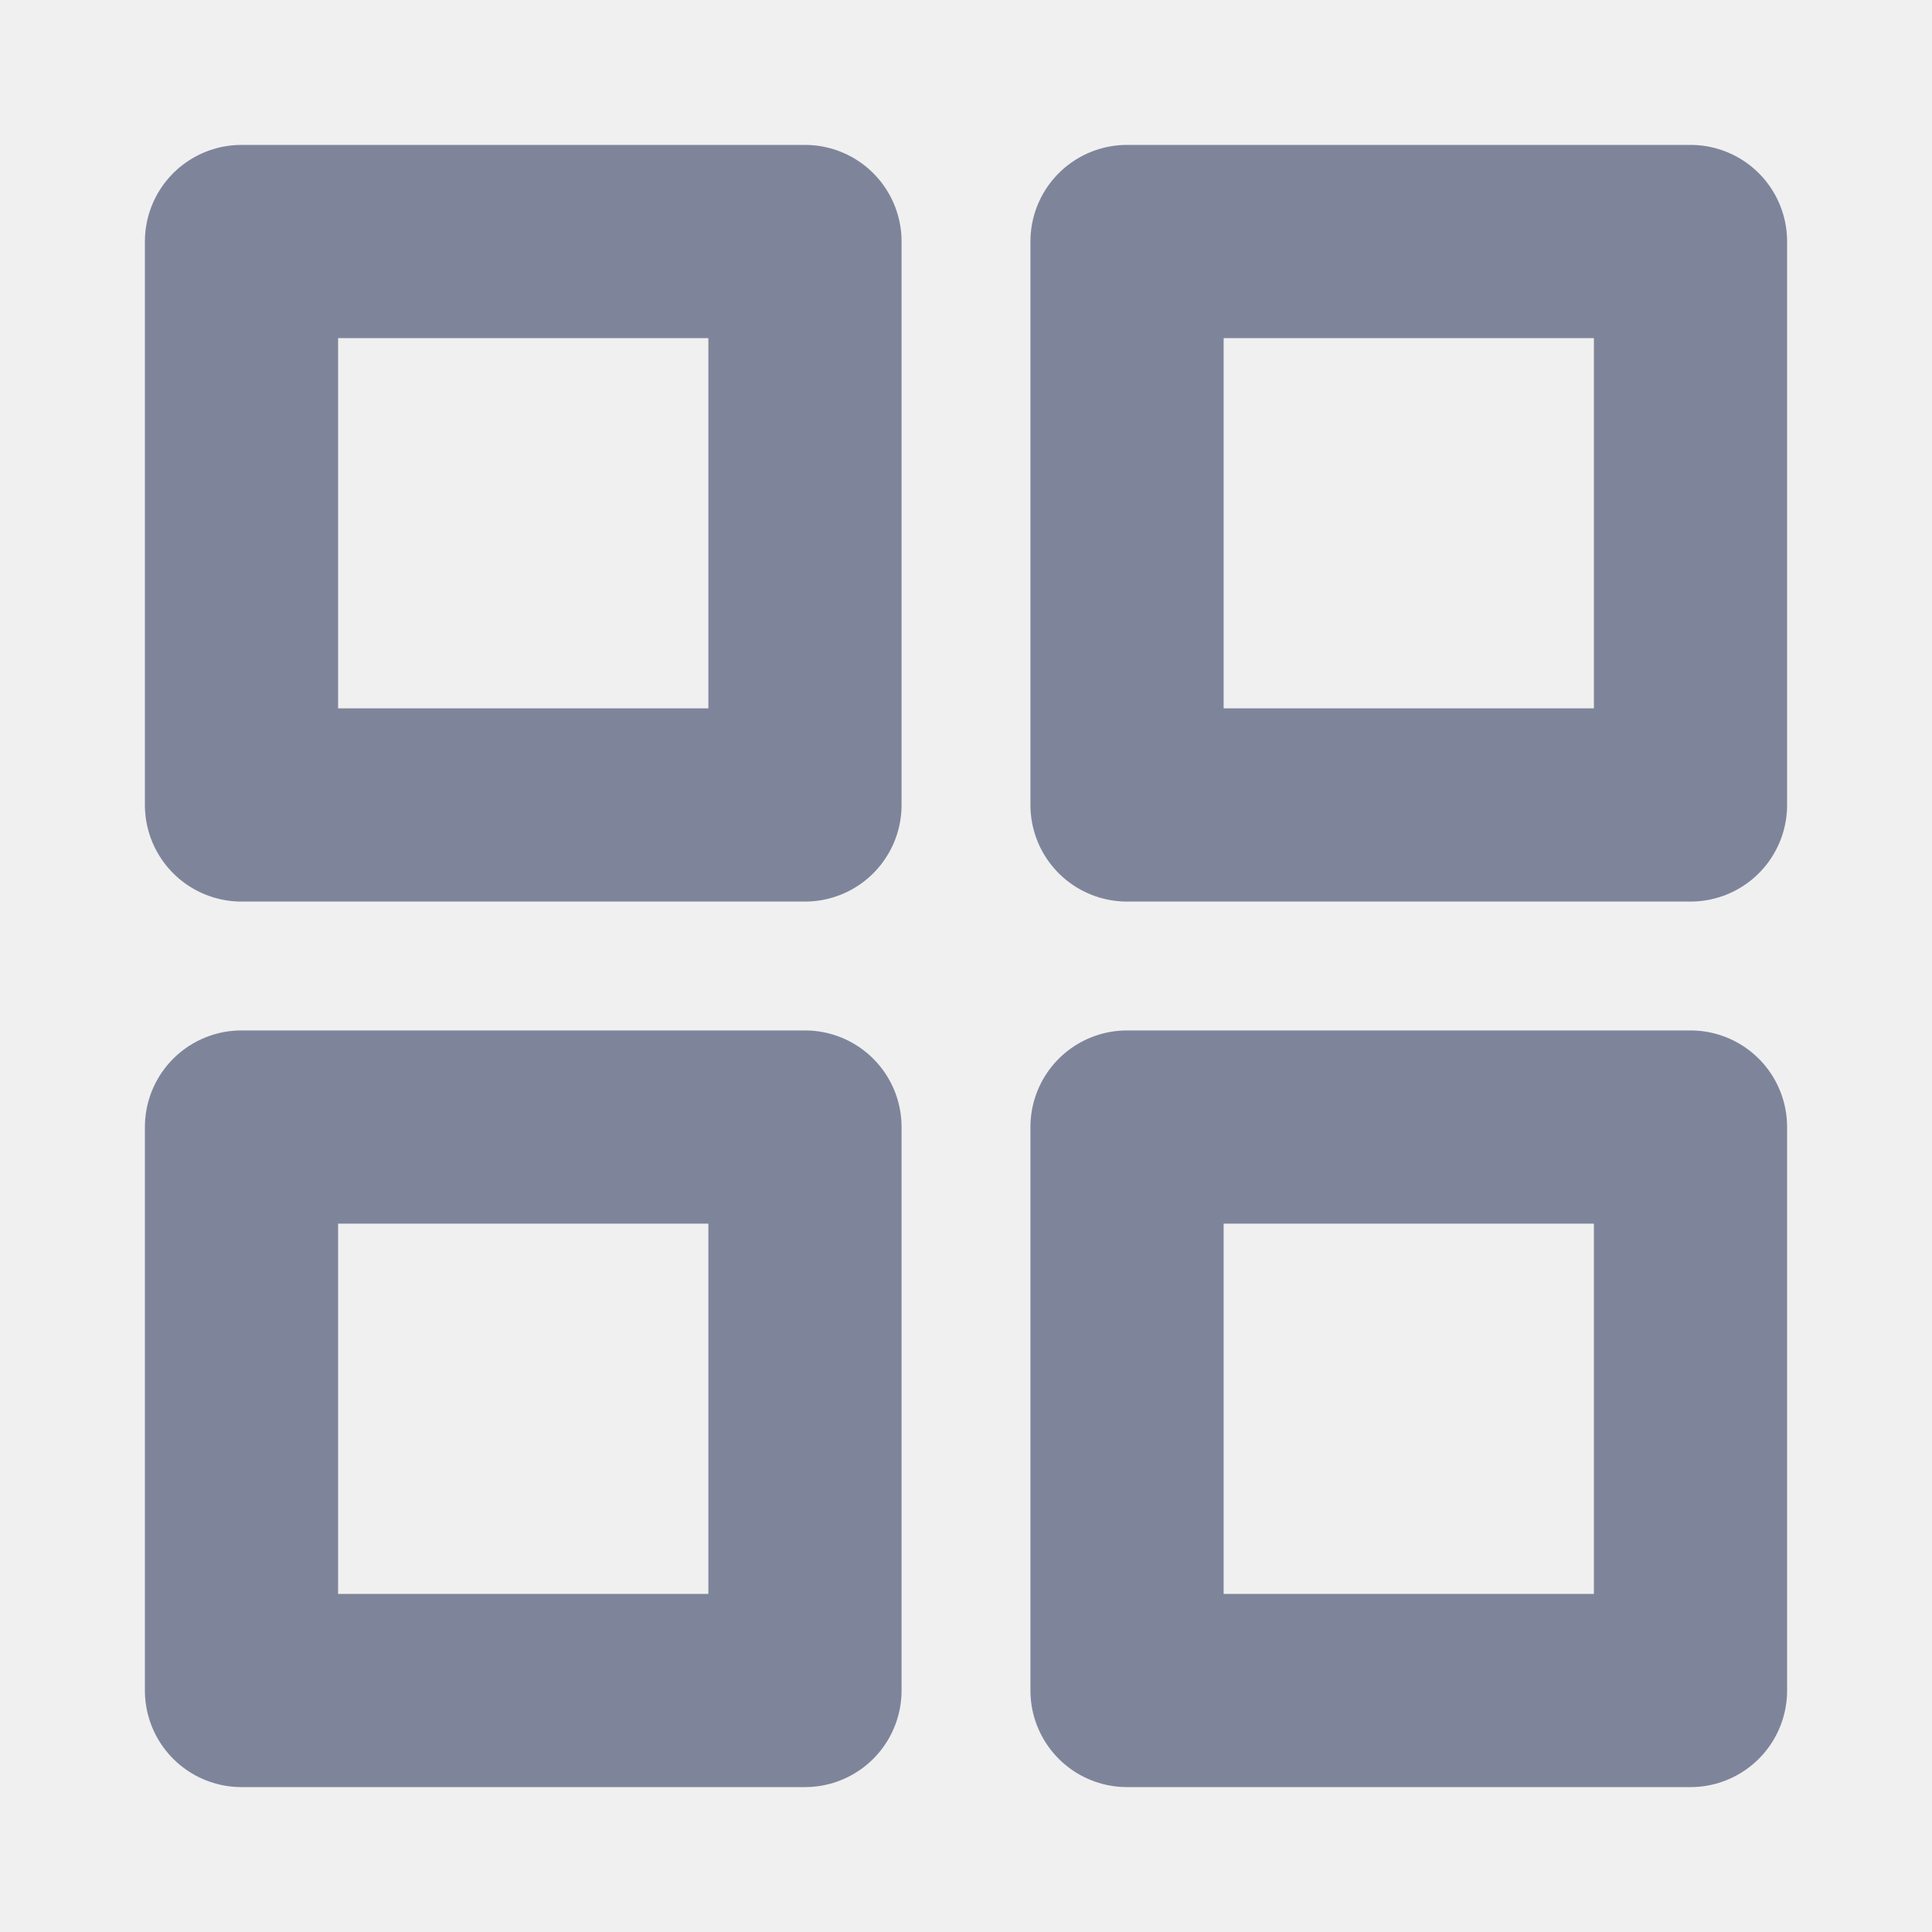
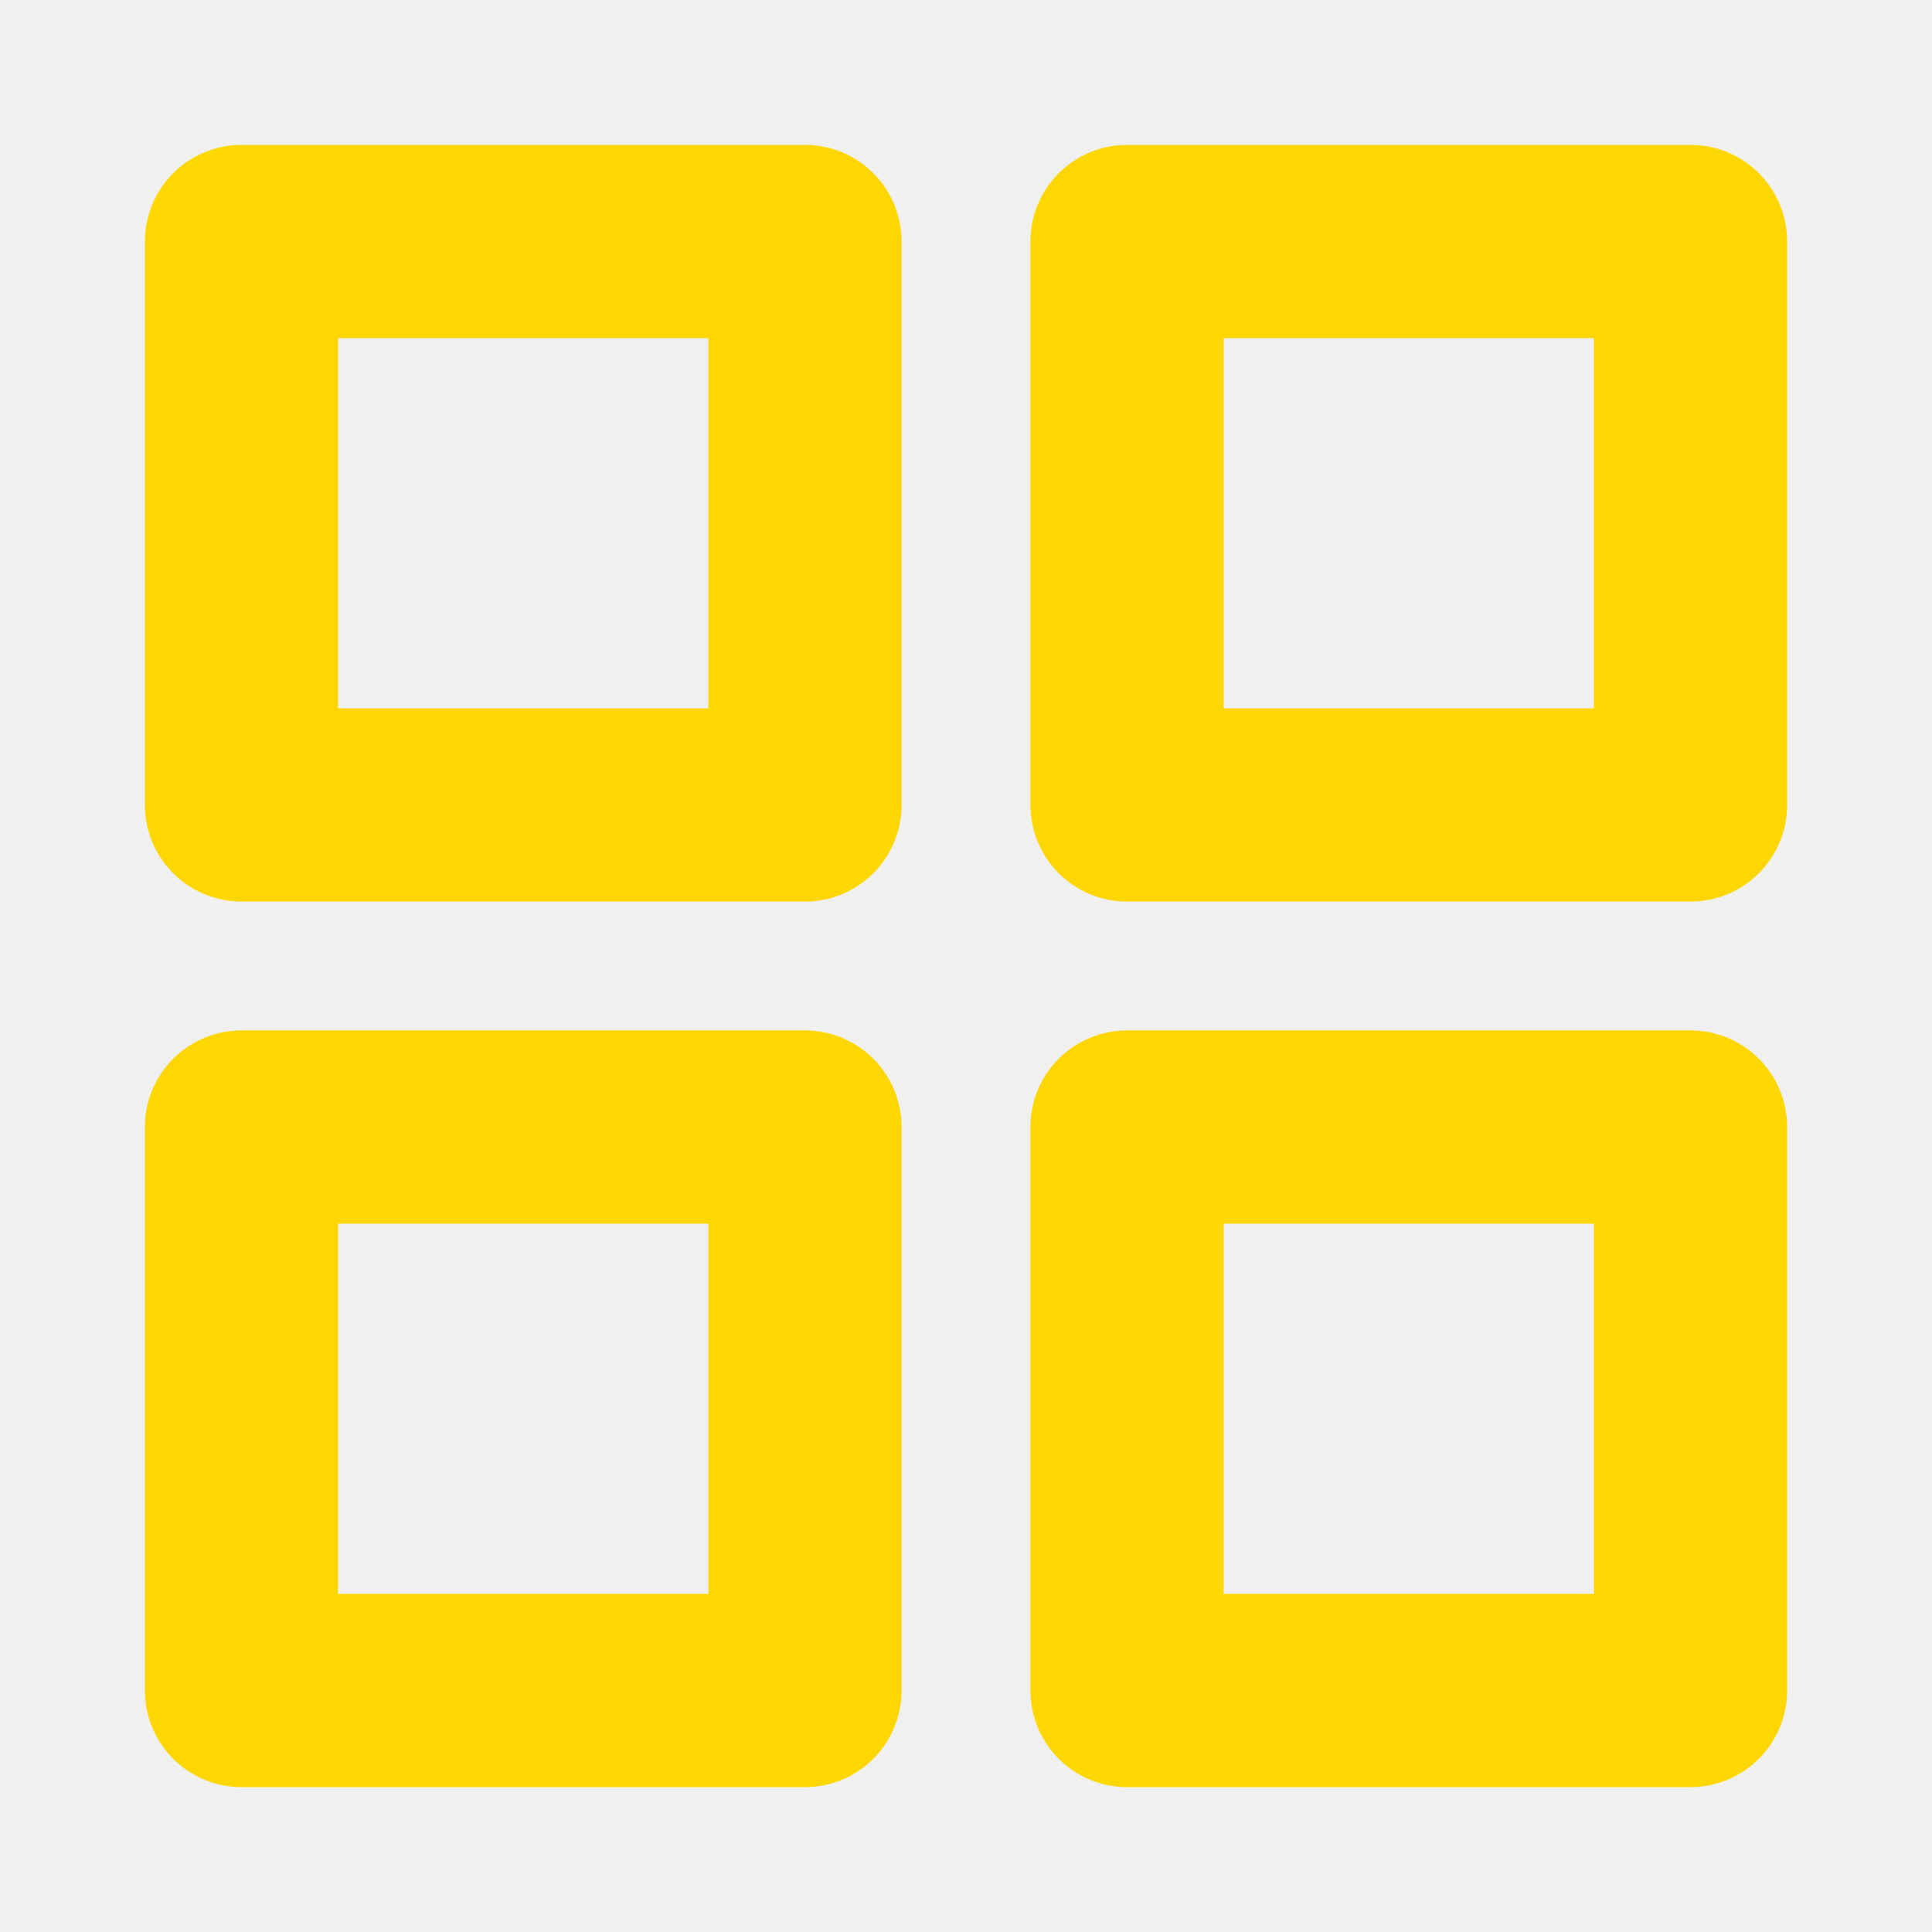
<svg xmlns="http://www.w3.org/2000/svg" width="20" height="20" viewBox="0 0 20 20" fill="none">
  <g clip-path="url(#clip0)">
-     <path d="M8.333 2.5H2.5V8.333H8.333V2.5Z" stroke="#7E859B" stroke-width="2" stroke-linecap="round" stroke-linejoin="round" />
-     <path d="M17.5 2.5H11.667V8.333H17.5V2.5Z" stroke="#7E859B" stroke-width="2" stroke-linecap="round" stroke-linejoin="round" />
-     <path d="M17.5 11.667H11.667V17.5H17.5V11.667Z" stroke="#7E859B" stroke-width="2" stroke-linecap="round" stroke-linejoin="round" />
-     <path d="M8.333 11.667H2.5V17.5H8.333V11.667Z" stroke="#7E859B" stroke-width="2" stroke-linecap="round" stroke-linejoin="round" />
+     <path d="M8.333 2.5H2.5V8.333H8.333V2.5Z" stroke="#fed700" stroke-width="2" stroke-linecap="round" stroke-linejoin="round" />
+     <path d="M17.5 2.5H11.667V8.333H17.5V2.5Z" stroke="#fed700" stroke-width="2" stroke-linecap="round" stroke-linejoin="round" />
+     <path d="M17.5 11.667H11.667V17.5H17.5V11.667Z" stroke="#fed700" stroke-width="2" stroke-linecap="round" stroke-linejoin="round" />
+     <path d="M8.333 11.667H2.5V17.5H8.333V11.667Z" stroke="#fed700" stroke-width="2" stroke-linecap="round" stroke-linejoin="round" />
  </g>
  <defs>
    <clipPath id="clip0">
      <rect width="20" height="20" fill="white" />
    </clipPath>
  </defs>
</svg>
